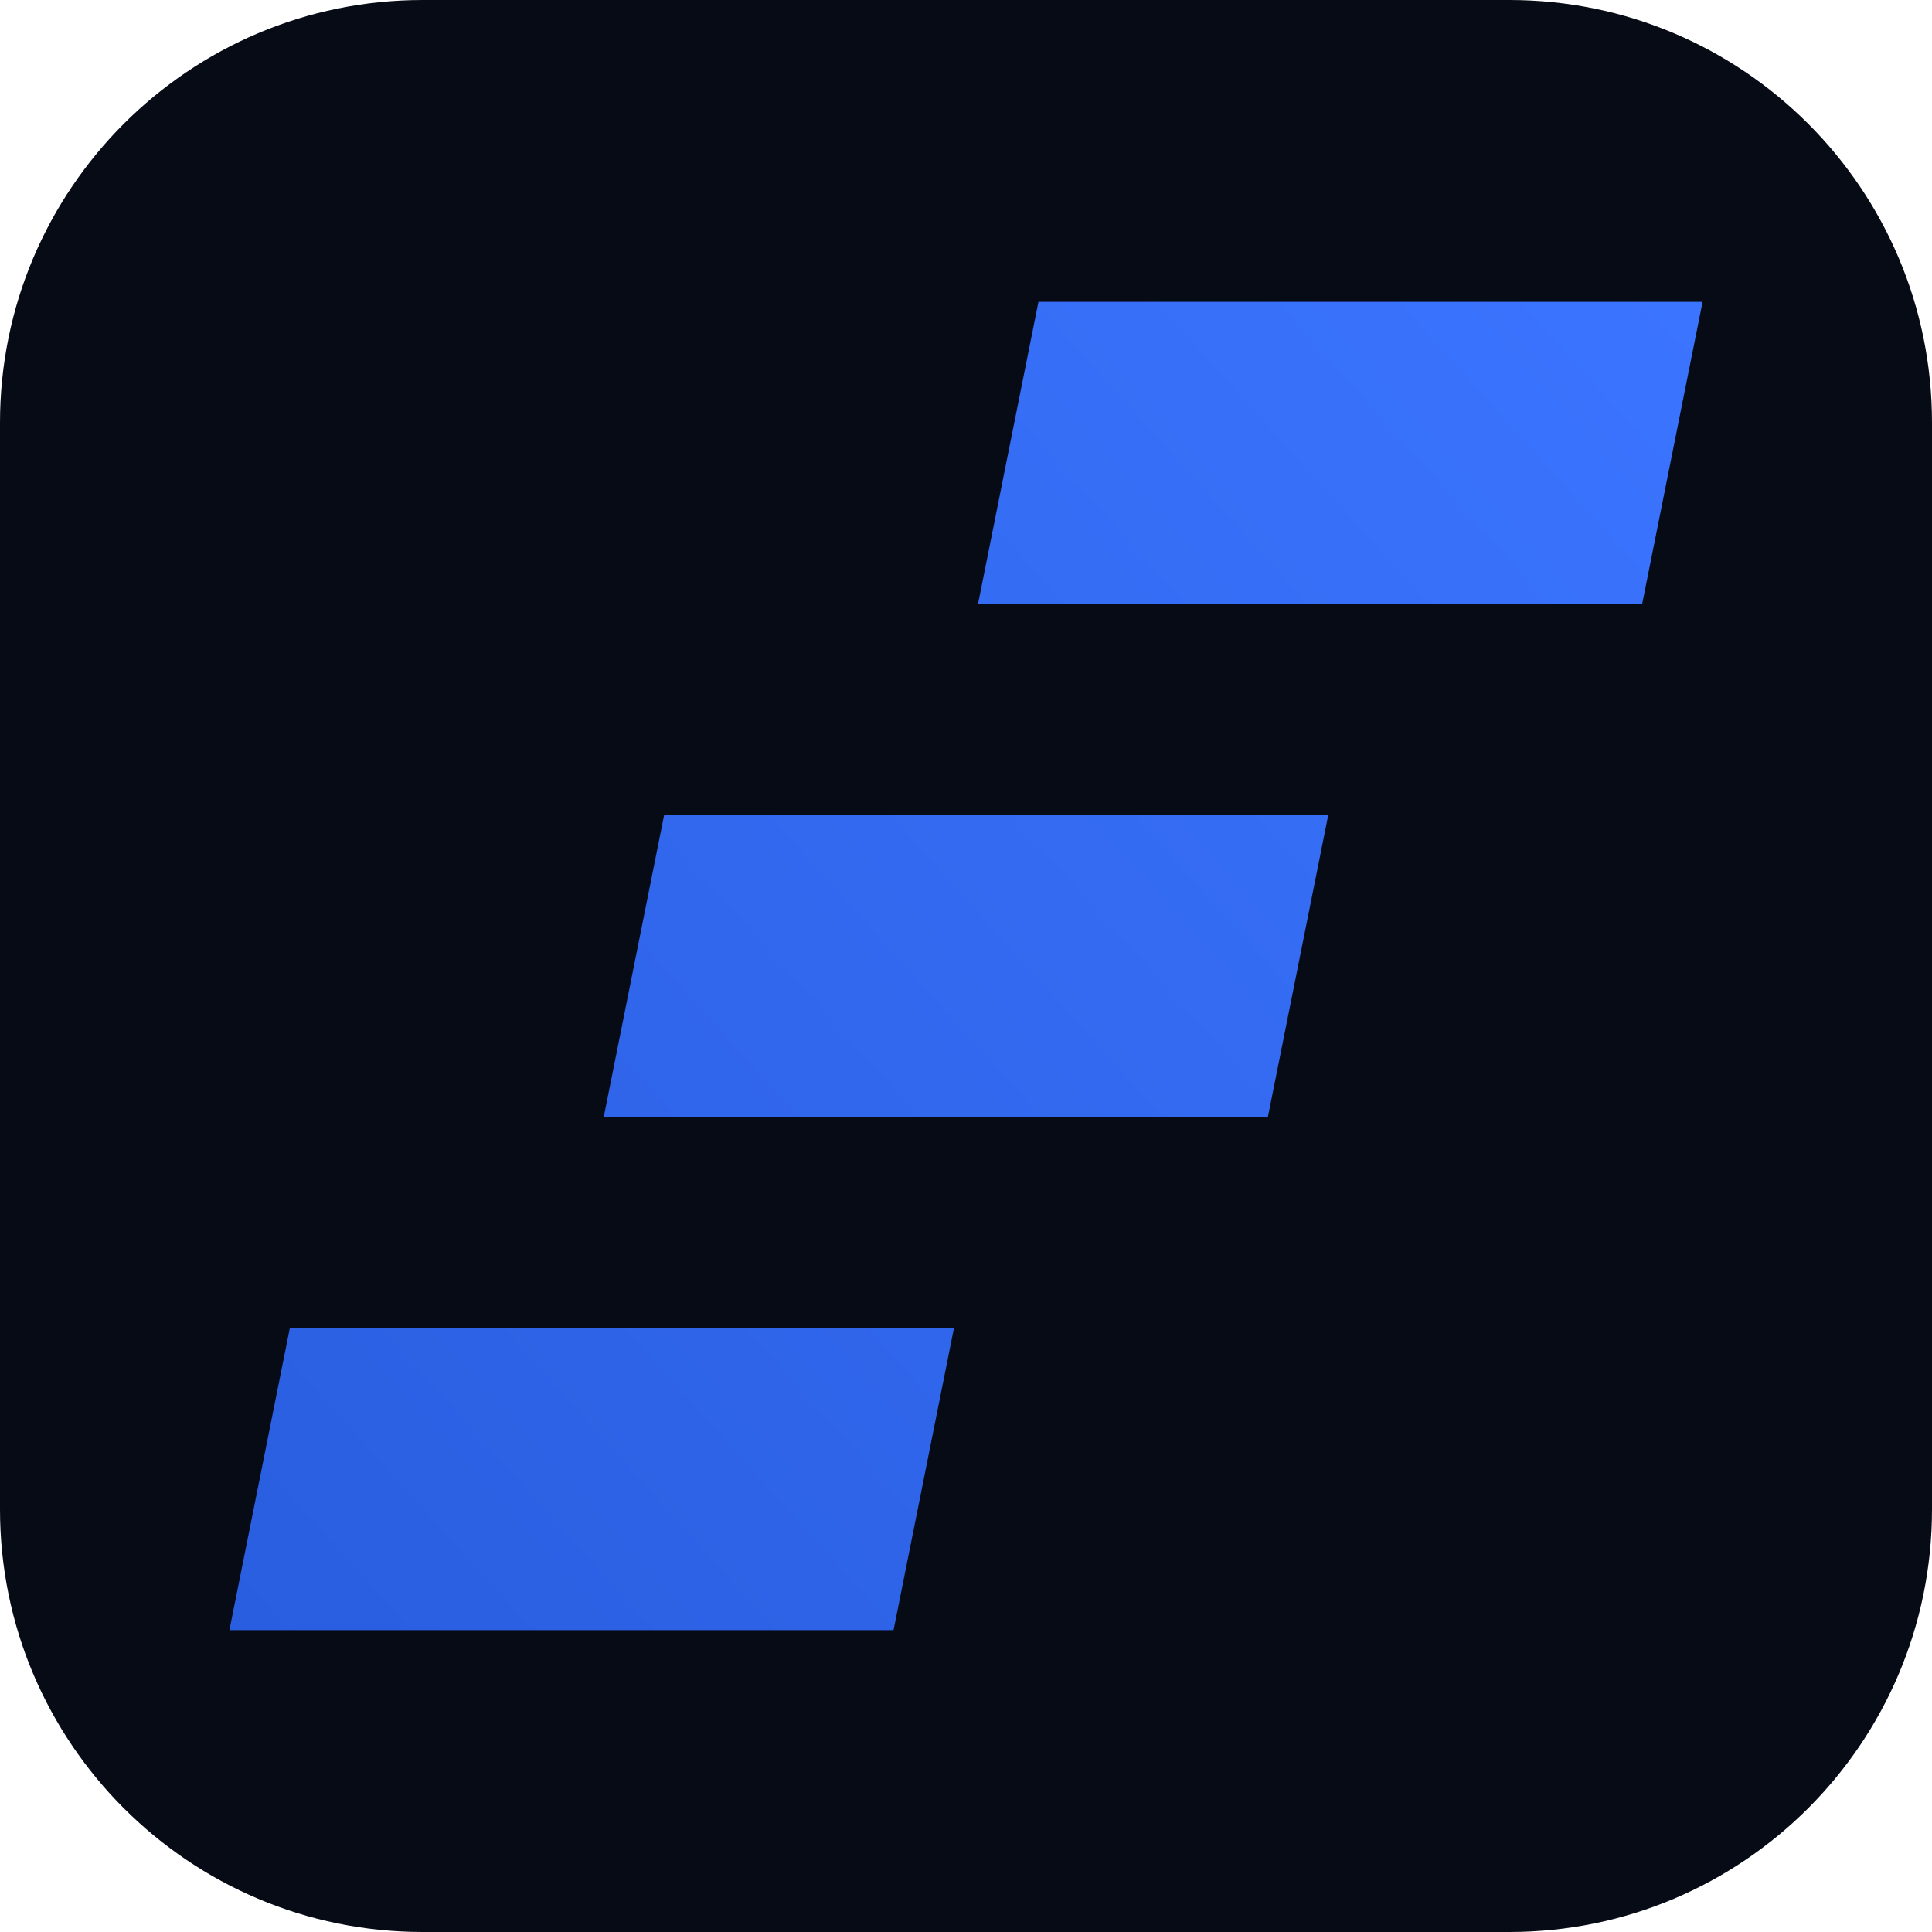
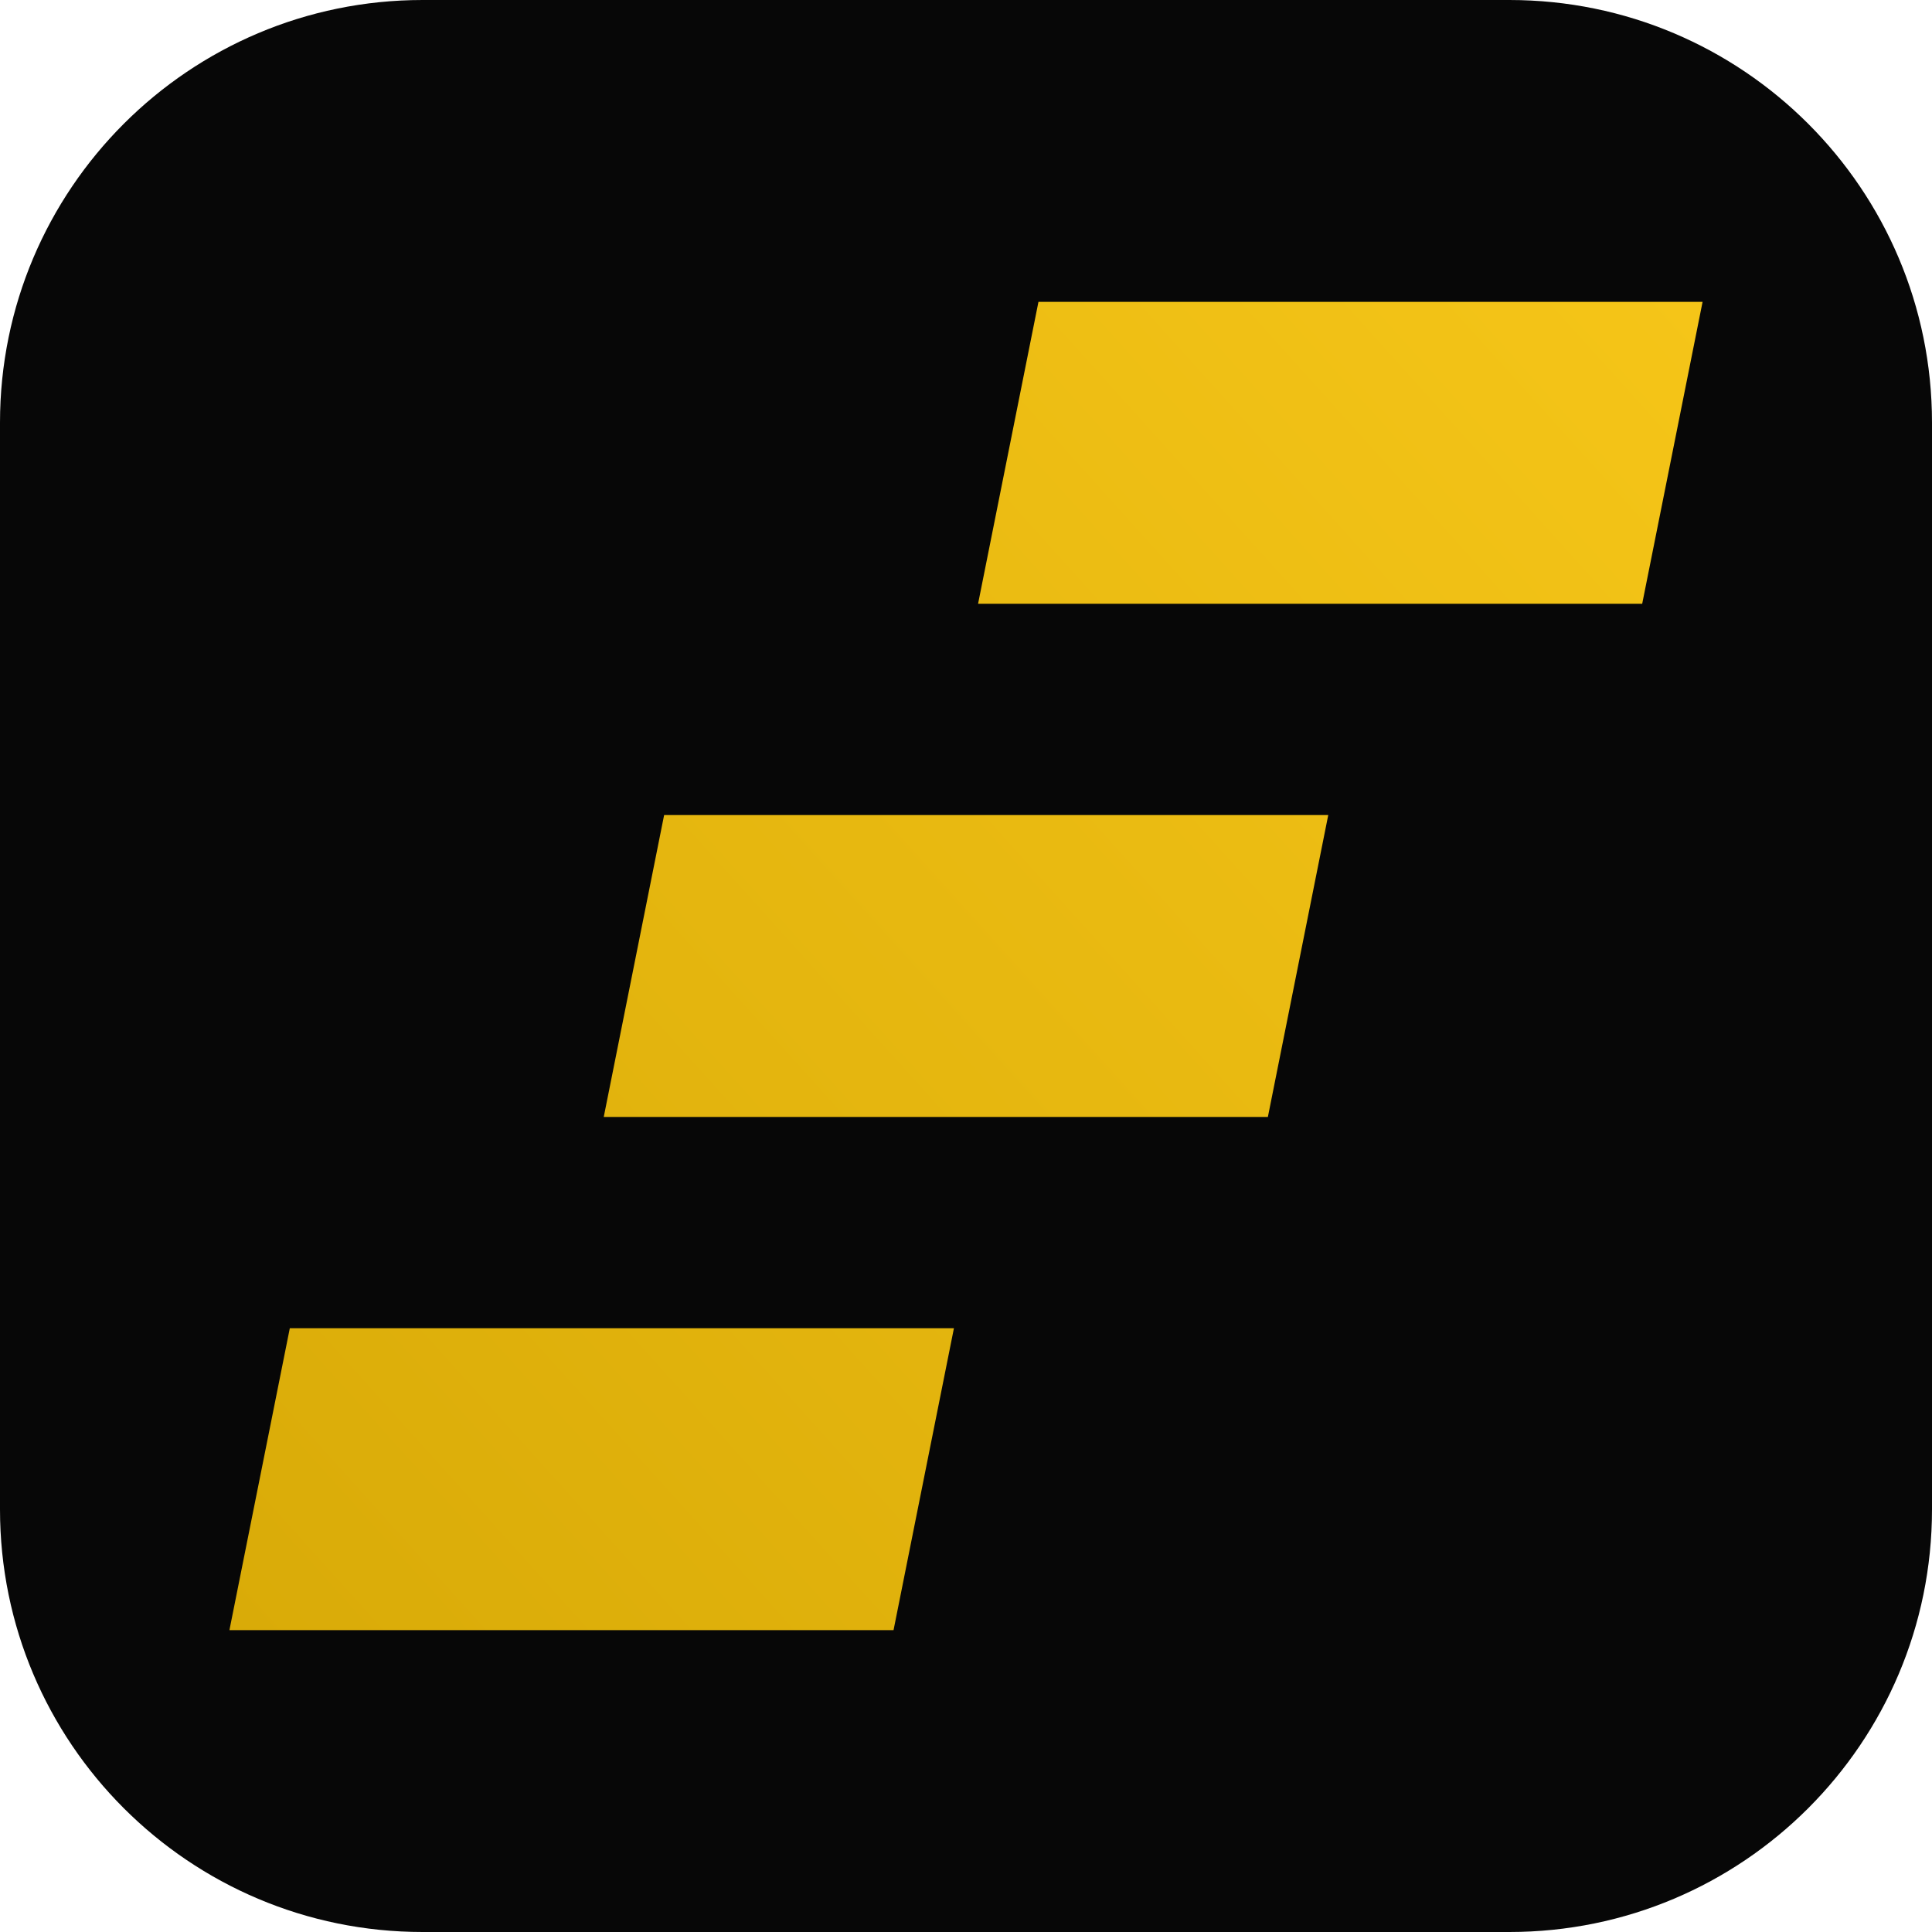
<svg xmlns="http://www.w3.org/2000/svg" viewBox="0 0 32 32" width="32" height="32" role="img" aria-label="SportGo">
  <defs>
    <linearGradient id="sg-fav" x1="28.2" y1="5" x2="3.8" y2="27" gradientUnits="userSpaceOnUse">
-       <stop offset="0" stop-color="#3b74ff" />
-       <stop offset="1" stop-color="#2a5ee0" />
+       <stop offset="0" stop-color="#f5c518" />
+       <stop offset="1" stop-color="#d9ab08" />
    </linearGradient>
  </defs>
-   <rect width="32" height="32" rx="7" fill="#070b16" />
+   <rect width="32" height="32" rx="7" fill="#070707" />
  <g fill="url(#sg-fav)">
    <path d="M17.2 5H28.2L27.2 10H16.2Z" />
    <path d="M11 13.5H22L21 18.5H10Z" />
    <path d="M4.8 22H15.8L14.8 27H3.8Z" />
  </g>
</svg>
